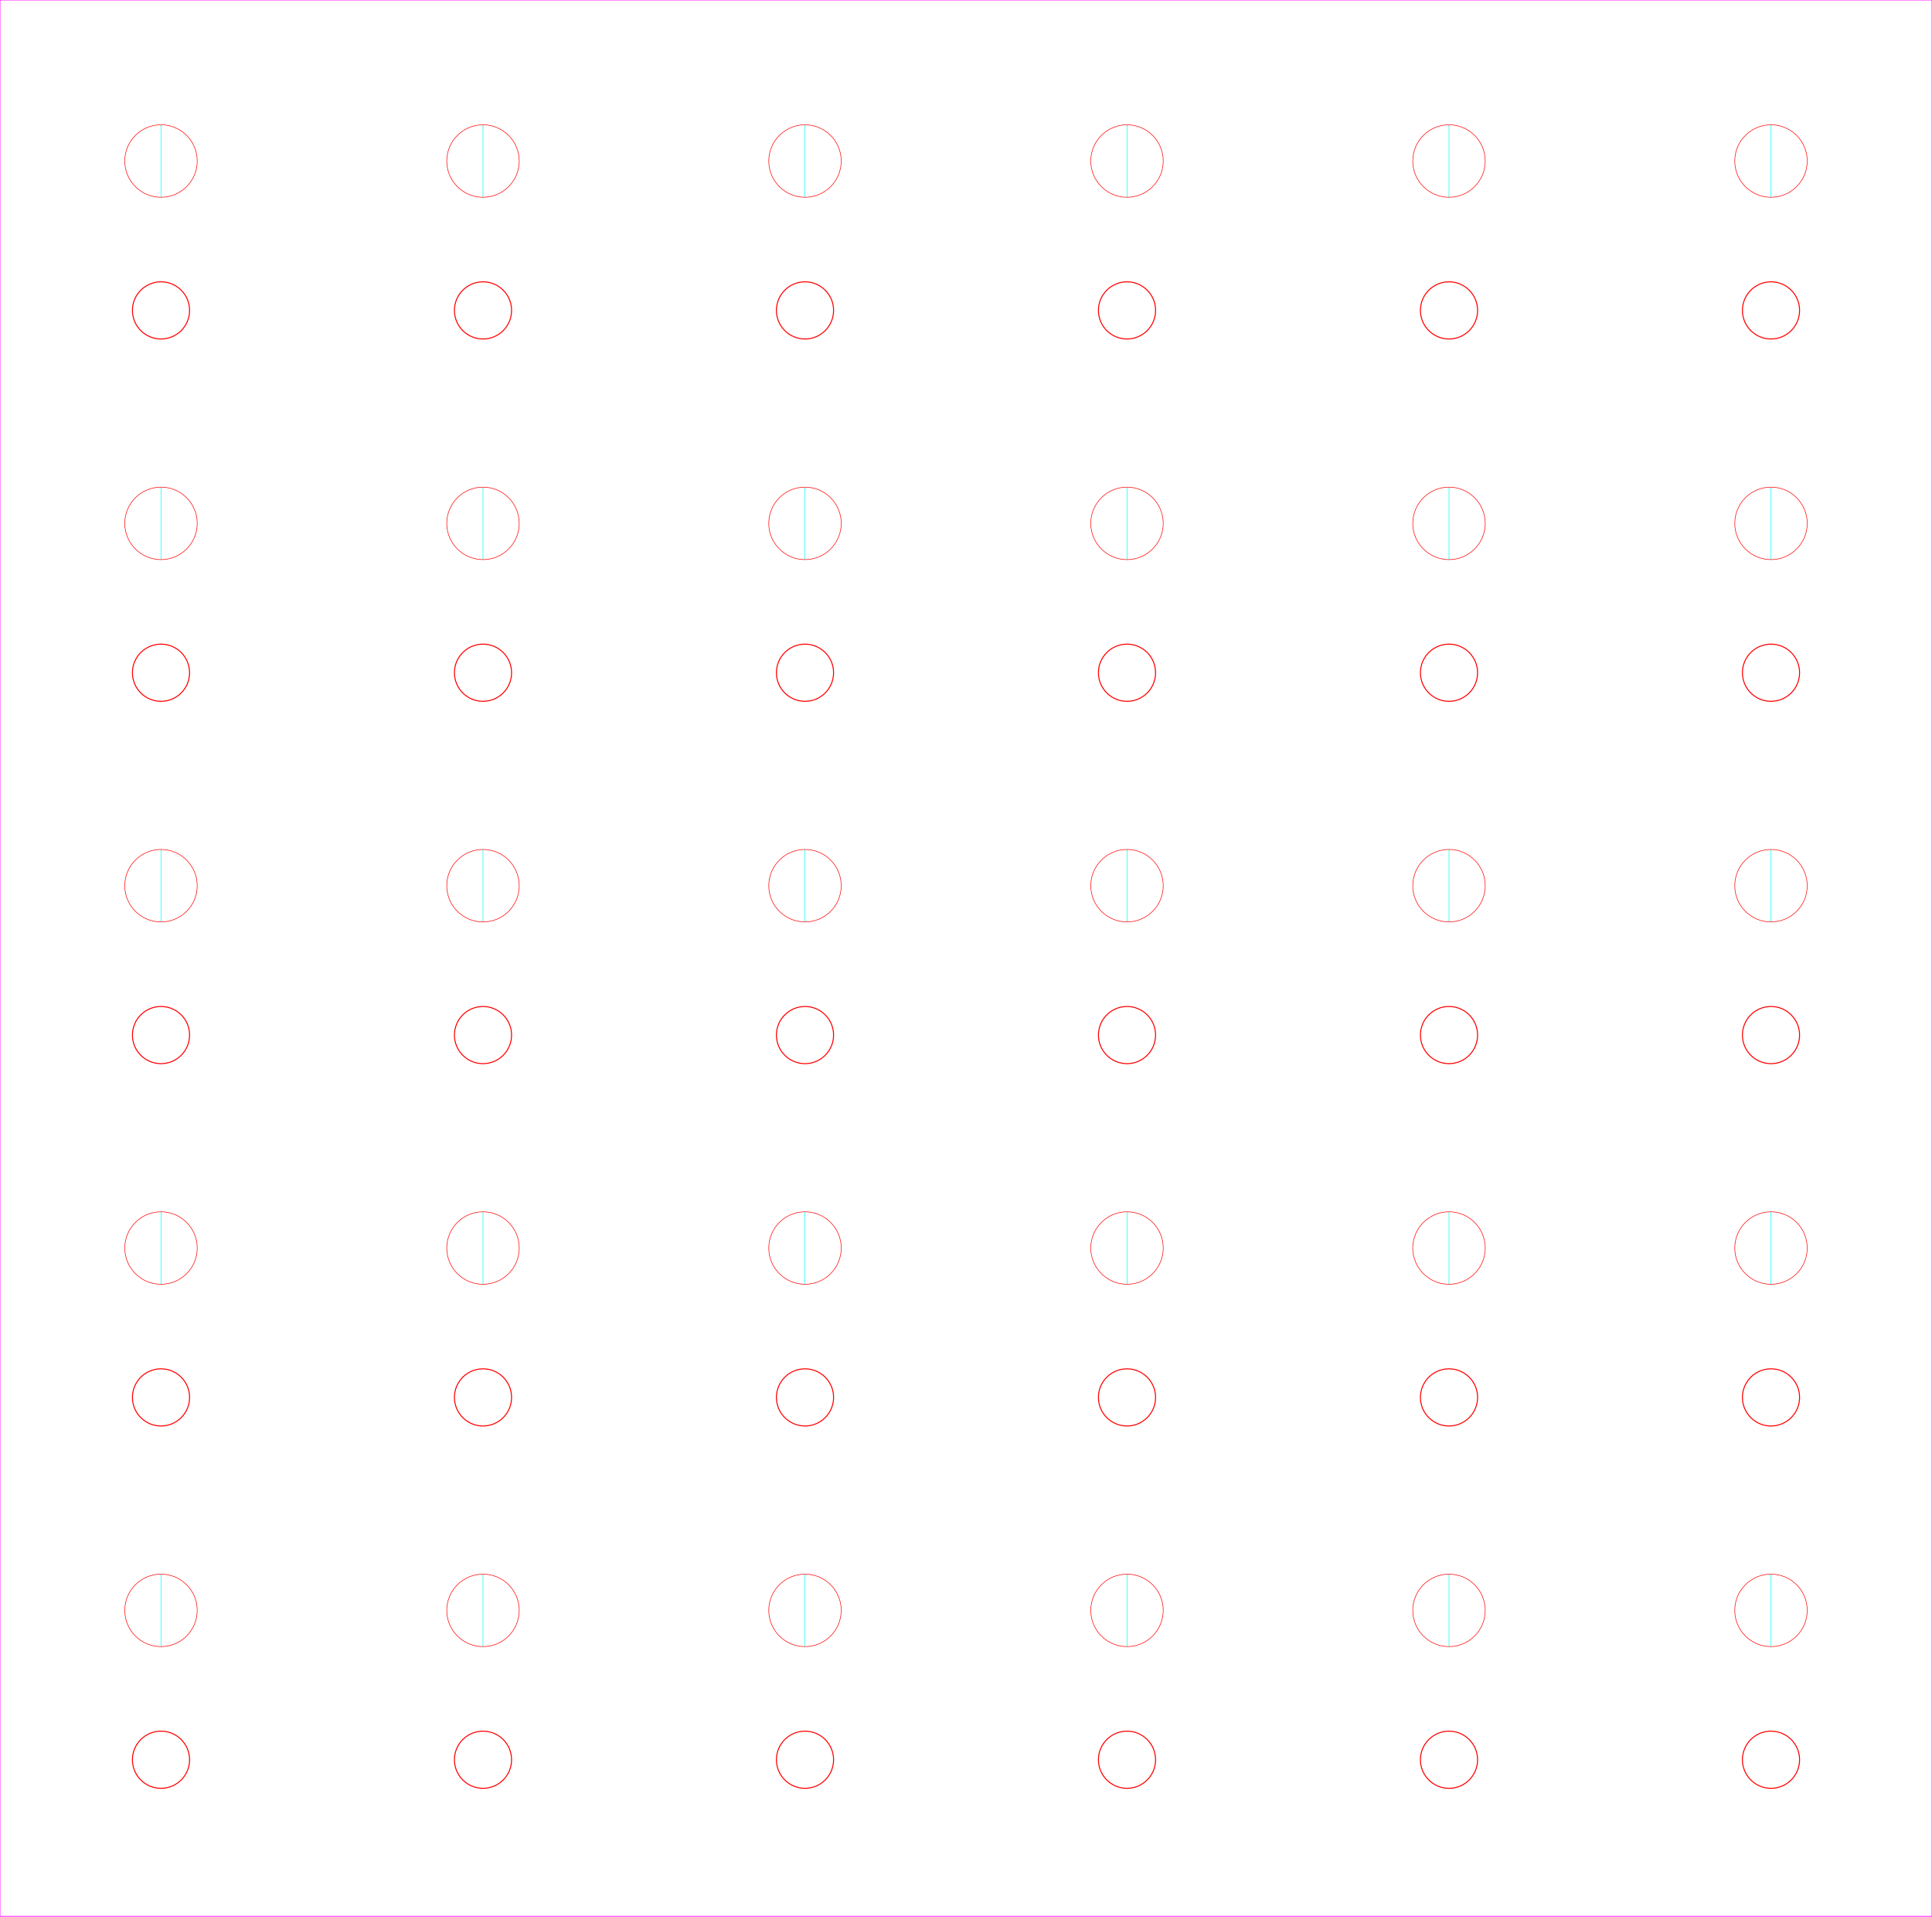
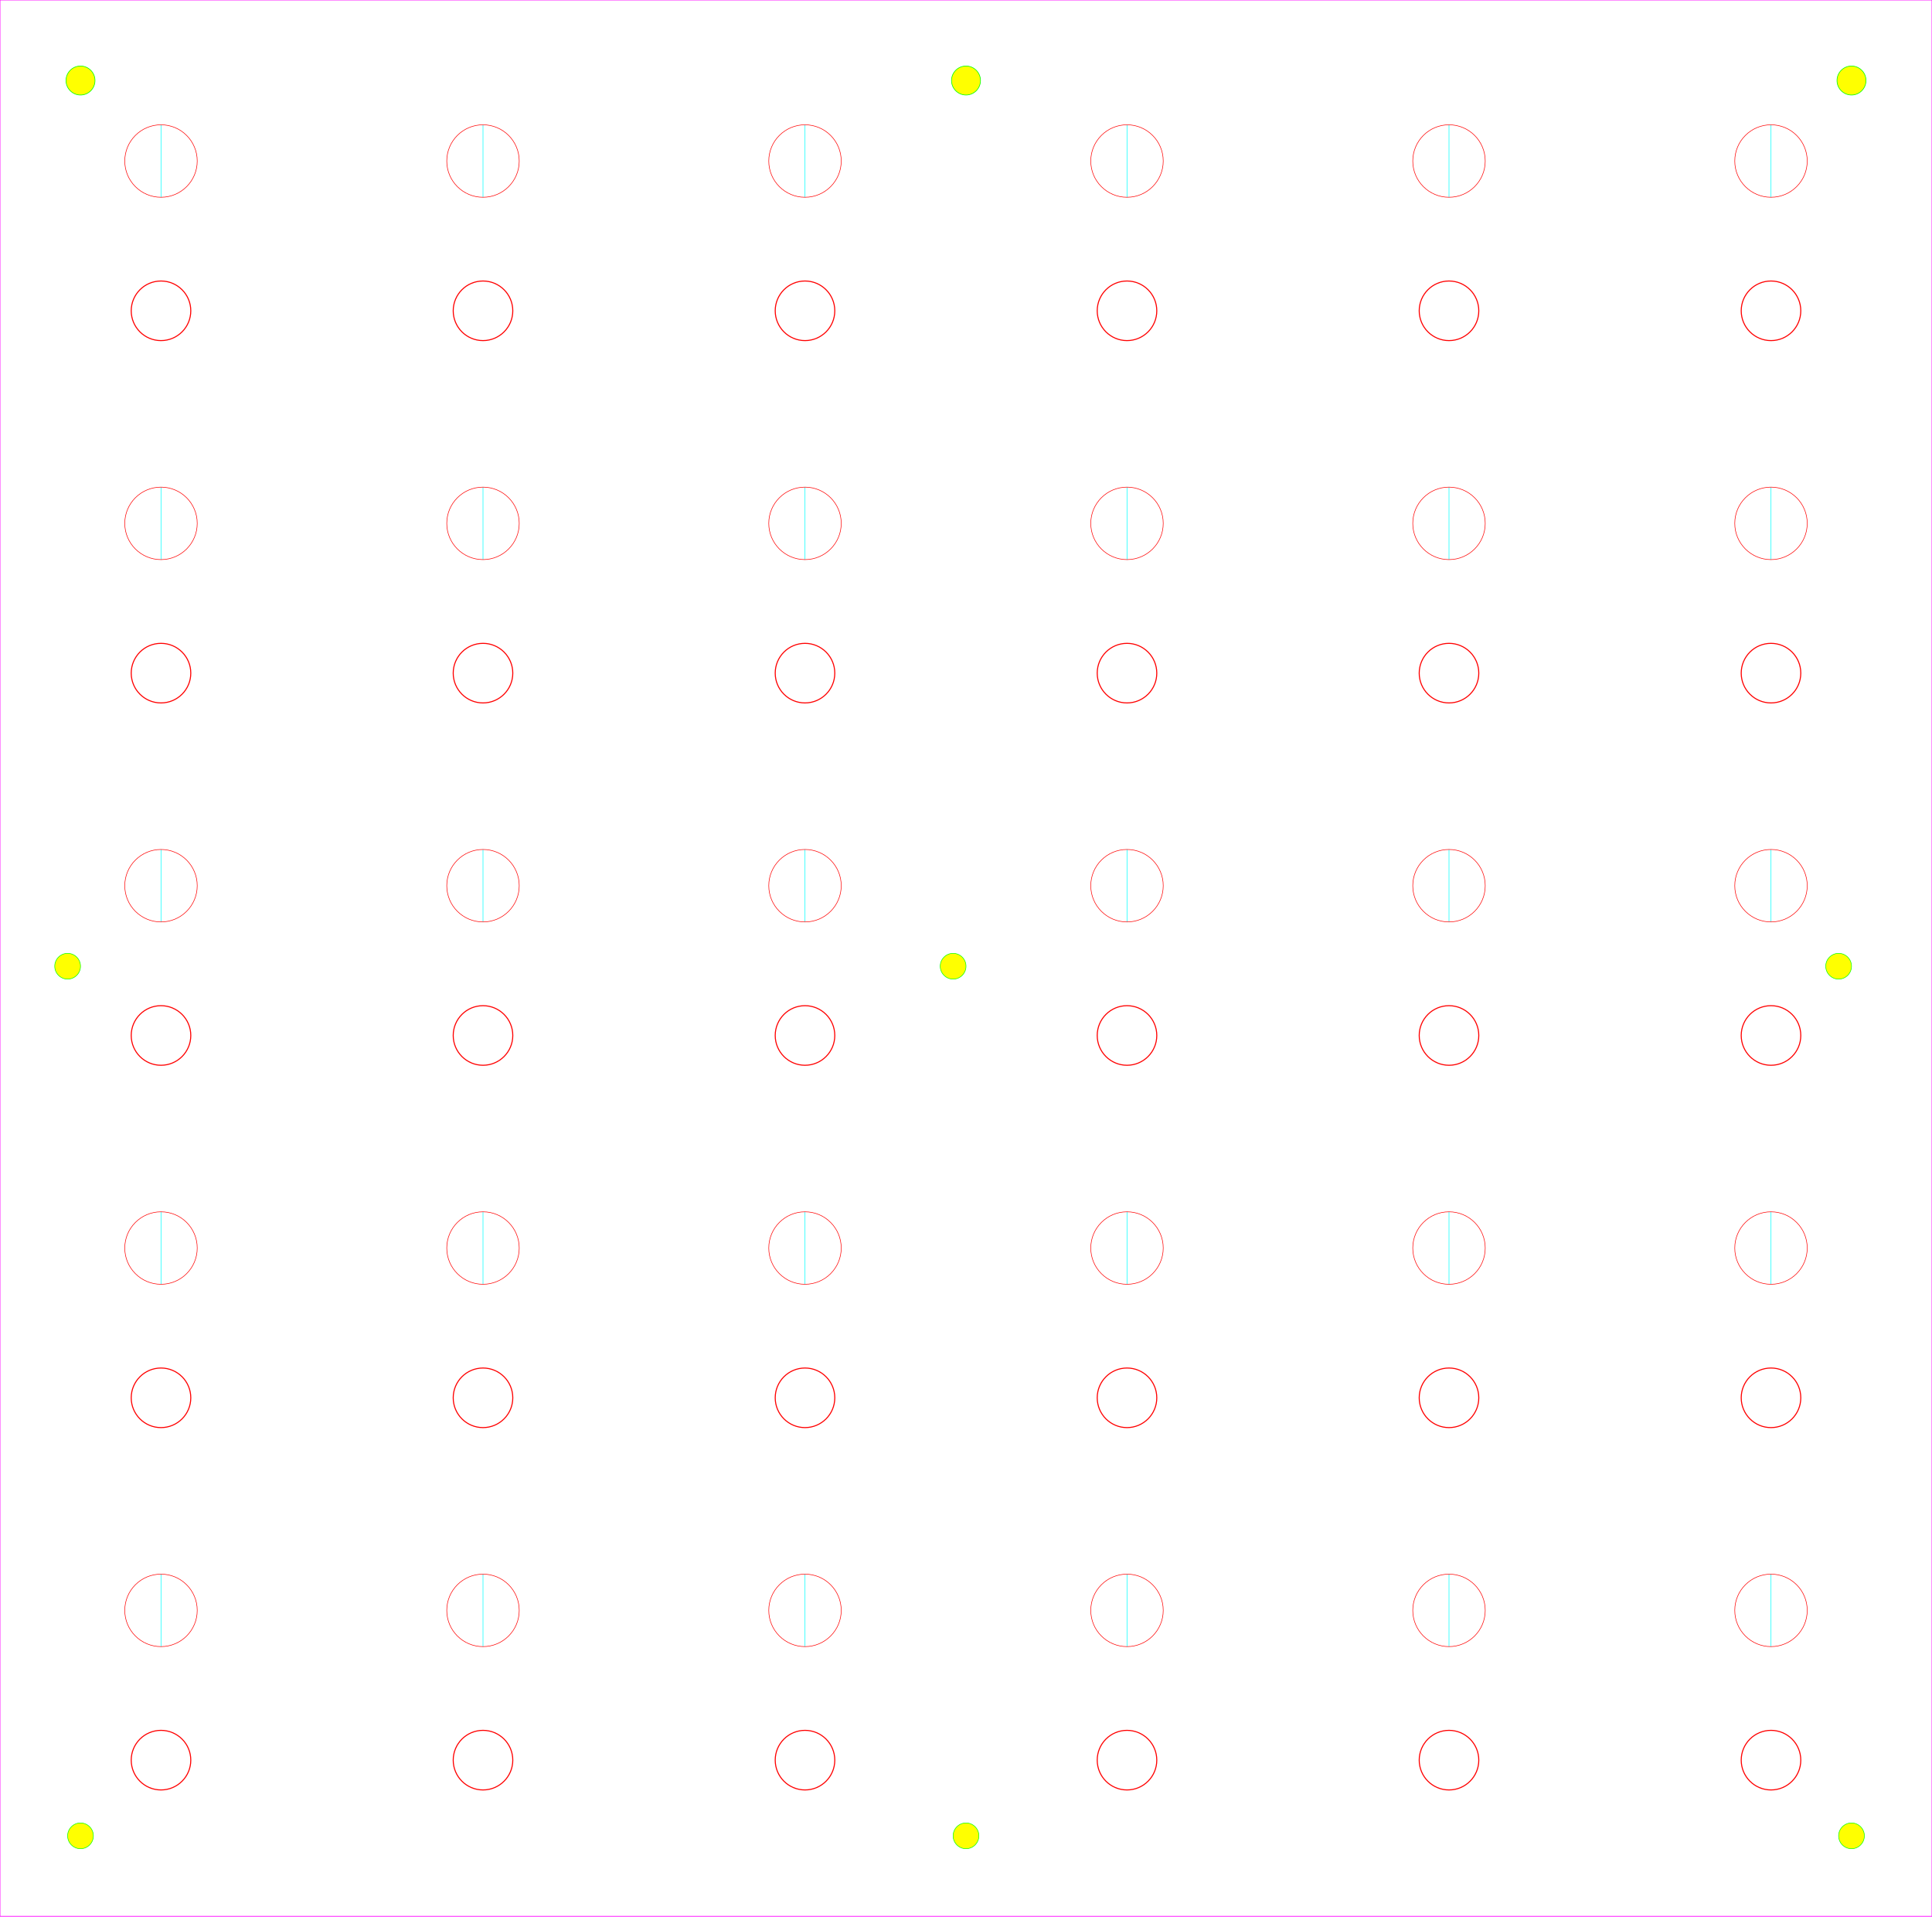
<svg xmlns="http://www.w3.org/2000/svg" width="240mm" height="238mm" viewBox="0 0 240 238" version="1.1" id="svg1778" xml:space="preserve">
  <defs id="defs1775" />
  <g id="g1850" transform="translate(16,15.06156)">
    <path style="vector-effect:non-scaling-stroke;fill:none;stroke:#00ffff;stroke-width:0.265;-inkscape-stroke:hairline" d="M 4,0.438 V 9.438" id="path1797" />
-     <circle style="vector-effect:non-scaling-stroke;fill:none;stroke:#ff0000;stroke-width:0.47;-inkscape-stroke:hairline" id="path2723" cx="4" cy="23.488" r="3.55" />
+     <circle style="vector-effect:non-scaling-stroke;fill:none;stroke:#ff0000;stroke-width:0.489;-inkscape-stroke:hairline" id="path2723" cx="4" cy="23.538" r="3.7" />
    <circle style="vector-effect:non-scaling-stroke;fill:none;stroke:#ff0000;stroke-width:0.265;-inkscape-stroke:hairline" id="path374" cx="4" cy="4.938" r="4.5" />
  </g>
  <g id="use2277" transform="translate(16,60.06155)">
-     <path style="vector-effect:non-scaling-stroke;fill:none;stroke:#00ffff;stroke-width:0.265;-inkscape-stroke:hairline" d="M 4,0.438 V 9.438" id="path11172" />
-     <circle style="vector-effect:non-scaling-stroke;fill:none;stroke:#ff0000;stroke-width:0.47;-inkscape-stroke:hairline" id="circle11174" cx="4" cy="23.488" r="3.55" />
-     <circle style="vector-effect:non-scaling-stroke;fill:none;stroke:#ff0000;stroke-width:0.265;-inkscape-stroke:hairline" id="circle11176" cx="4" cy="4.938" r="4.5" />
+     <path style="vector-effect:non-scaling-stroke;fill:none;stroke:#00ffff;stroke-width:0.265;-inkscape-stroke:hairline" d="M 4,0.438 V 9.438" id="path2926" />
+     <circle style="vector-effect:non-scaling-stroke;fill:none;stroke:#ff0000;stroke-width:0.489;-inkscape-stroke:hairline" id="circle2928" cx="4" cy="23.538" r="3.7" />
+     <circle style="vector-effect:non-scaling-stroke;fill:none;stroke:#ff0000;stroke-width:0.265;-inkscape-stroke:hairline" id="circle2930" cx="4" cy="4.938" r="4.5" />
  </g>
  <g id="use2277-6" transform="translate(16,105.0615)">
-     <path style="vector-effect:non-scaling-stroke;fill:none;stroke:#00ffff;stroke-width:0.265;-inkscape-stroke:hairline" d="M 4,0.438 V 9.438" id="path11180" />
-     <circle style="vector-effect:non-scaling-stroke;fill:none;stroke:#ff0000;stroke-width:0.47;-inkscape-stroke:hairline" id="circle11182" cx="4" cy="23.488" r="3.55" />
-     <circle style="vector-effect:non-scaling-stroke;fill:none;stroke:#ff0000;stroke-width:0.265;-inkscape-stroke:hairline" id="circle11184" cx="4" cy="4.938" r="4.5" />
+     <path style="vector-effect:non-scaling-stroke;fill:none;stroke:#00ffff;stroke-width:0.265;-inkscape-stroke:hairline" d="M 4,0.438 V 9.438" id="path2918" />
+     <circle style="vector-effect:non-scaling-stroke;fill:none;stroke:#ff0000;stroke-width:0.489;-inkscape-stroke:hairline" id="circle2920" cx="4" cy="23.538" r="3.7" />
+     <circle style="vector-effect:non-scaling-stroke;fill:none;stroke:#ff0000;stroke-width:0.265;-inkscape-stroke:hairline" id="circle2922" cx="4" cy="4.938" r="4.5" />
  </g>
  <g id="use2277-6-9" transform="translate(56,105.0615)">
-     <path style="vector-effect:non-scaling-stroke;fill:none;stroke:#00ffff;stroke-width:0.265;-inkscape-stroke:hairline" d="M 4,0.438 V 9.438" id="path11188" />
-     <circle style="vector-effect:non-scaling-stroke;fill:none;stroke:#ff0000;stroke-width:0.47;-inkscape-stroke:hairline" id="circle11190" cx="4" cy="23.488" r="3.55" />
-     <circle style="vector-effect:non-scaling-stroke;fill:none;stroke:#ff0000;stroke-width:0.265;-inkscape-stroke:hairline" id="circle11192" cx="4" cy="4.938" r="4.5" />
+     <path style="vector-effect:non-scaling-stroke;fill:none;stroke:#00ffff;stroke-width:0.265;-inkscape-stroke:hairline" d="M 4,0.438 V 9.438" id="path2910" />
+     <circle style="vector-effect:non-scaling-stroke;fill:none;stroke:#ff0000;stroke-width:0.489;-inkscape-stroke:hairline" id="circle2912" cx="4" cy="23.538" r="3.7" />
+     <circle style="vector-effect:non-scaling-stroke;fill:none;stroke:#ff0000;stroke-width:0.265;-inkscape-stroke:hairline" id="circle2914" cx="4" cy="4.938" r="4.5" />
  </g>
  <g id="use2277-6-9-5" transform="translate(56,60.06155)">
-     <path style="vector-effect:non-scaling-stroke;fill:none;stroke:#00ffff;stroke-width:0.265;-inkscape-stroke:hairline" d="M 4,0.438 V 9.438" id="path11196" />
-     <circle style="vector-effect:non-scaling-stroke;fill:none;stroke:#ff0000;stroke-width:0.47;-inkscape-stroke:hairline" id="circle11198" cx="4" cy="23.488" r="3.55" />
-     <circle style="vector-effect:non-scaling-stroke;fill:none;stroke:#ff0000;stroke-width:0.265;-inkscape-stroke:hairline" id="circle11200" cx="4" cy="4.938" r="4.5" />
+     <path style="vector-effect:non-scaling-stroke;fill:none;stroke:#00ffff;stroke-width:0.265;-inkscape-stroke:hairline" d="M 4,0.438 V 9.438" id="path2902" />
+     <circle style="vector-effect:non-scaling-stroke;fill:none;stroke:#ff0000;stroke-width:0.489;-inkscape-stroke:hairline" id="circle2904" cx="4" cy="23.538" r="3.7" />
+     <circle style="vector-effect:non-scaling-stroke;fill:none;stroke:#ff0000;stroke-width:0.265;-inkscape-stroke:hairline" id="circle2906" cx="4" cy="4.938" r="4.5" />
  </g>
  <g id="use2277-6-9-4" transform="translate(56,15.06156)">
-     <path style="vector-effect:non-scaling-stroke;fill:none;stroke:#00ffff;stroke-width:0.265;-inkscape-stroke:hairline" d="M 4,0.438 V 9.438" id="path11204" />
-     <circle style="vector-effect:non-scaling-stroke;fill:none;stroke:#ff0000;stroke-width:0.47;-inkscape-stroke:hairline" id="circle11206" cx="4" cy="23.488" r="3.55" />
-     <circle style="vector-effect:non-scaling-stroke;fill:none;stroke:#ff0000;stroke-width:0.265;-inkscape-stroke:hairline" id="circle11208" cx="4" cy="4.938" r="4.5" />
+     <path style="vector-effect:non-scaling-stroke;fill:none;stroke:#00ffff;stroke-width:0.265;-inkscape-stroke:hairline" d="M 4,0.438 V 9.438" id="path2894" />
+     <circle style="vector-effect:non-scaling-stroke;fill:none;stroke:#ff0000;stroke-width:0.489;-inkscape-stroke:hairline" id="circle2896" cx="4" cy="23.538" r="3.7" />
+     <circle style="vector-effect:non-scaling-stroke;fill:none;stroke:#ff0000;stroke-width:0.265;-inkscape-stroke:hairline" id="circle2898" cx="4" cy="4.938" r="4.5" />
  </g>
  <g id="use2277-6-9-9" transform="translate(96,105.0615)">
-     <path style="vector-effect:non-scaling-stroke;fill:none;stroke:#00ffff;stroke-width:0.265;-inkscape-stroke:hairline" d="M 4,0.438 V 9.438" id="path11212" />
-     <circle style="vector-effect:non-scaling-stroke;fill:none;stroke:#ff0000;stroke-width:0.47;-inkscape-stroke:hairline" id="circle11214" cx="4" cy="23.488" r="3.55" />
-     <circle style="vector-effect:non-scaling-stroke;fill:none;stroke:#ff0000;stroke-width:0.265;-inkscape-stroke:hairline" id="circle11216" cx="4" cy="4.938" r="4.5" />
+     <path style="vector-effect:non-scaling-stroke;fill:none;stroke:#00ffff;stroke-width:0.265;-inkscape-stroke:hairline" d="M 4,0.438 V 9.438" id="path2886" />
+     <circle style="vector-effect:non-scaling-stroke;fill:none;stroke:#ff0000;stroke-width:0.489;-inkscape-stroke:hairline" id="circle2888" cx="4" cy="23.538" r="3.7" />
+     <circle style="vector-effect:non-scaling-stroke;fill:none;stroke:#ff0000;stroke-width:0.265;-inkscape-stroke:hairline" id="circle2890" cx="4" cy="4.938" r="4.5" />
  </g>
  <g id="use2277-6-9-5-1" transform="translate(96,60.06155)">
-     <path style="vector-effect:non-scaling-stroke;fill:none;stroke:#00ffff;stroke-width:0.265;-inkscape-stroke:hairline" d="M 4,0.438 V 9.438" id="path11220" />
-     <circle style="vector-effect:non-scaling-stroke;fill:none;stroke:#ff0000;stroke-width:0.47;-inkscape-stroke:hairline" id="circle11222" cx="4" cy="23.488" r="3.55" />
-     <circle style="vector-effect:non-scaling-stroke;fill:none;stroke:#ff0000;stroke-width:0.265;-inkscape-stroke:hairline" id="circle11224" cx="4" cy="4.938" r="4.5" />
+     <path style="vector-effect:non-scaling-stroke;fill:none;stroke:#00ffff;stroke-width:0.265;-inkscape-stroke:hairline" d="M 4,0.438 V 9.438" id="path2878" />
+     <circle style="vector-effect:non-scaling-stroke;fill:none;stroke:#ff0000;stroke-width:0.489;-inkscape-stroke:hairline" id="circle2880" cx="4" cy="23.538" r="3.7" />
+     <circle style="vector-effect:non-scaling-stroke;fill:none;stroke:#ff0000;stroke-width:0.265;-inkscape-stroke:hairline" id="circle2882" cx="4" cy="4.938" r="4.5" />
  </g>
  <g id="use2277-6-9-4-7" transform="translate(96,15.06156)">
-     <path style="vector-effect:non-scaling-stroke;fill:none;stroke:#00ffff;stroke-width:0.265;-inkscape-stroke:hairline" d="M 4,0.438 V 9.438" id="path11228" />
-     <circle style="vector-effect:non-scaling-stroke;fill:none;stroke:#ff0000;stroke-width:0.47;-inkscape-stroke:hairline" id="circle11230" cx="4" cy="23.488" r="3.55" />
-     <circle style="vector-effect:non-scaling-stroke;fill:none;stroke:#ff0000;stroke-width:0.265;-inkscape-stroke:hairline" id="circle11232" cx="4" cy="4.938" r="4.5" />
+     <path style="vector-effect:non-scaling-stroke;fill:none;stroke:#00ffff;stroke-width:0.265;-inkscape-stroke:hairline" d="M 4,0.438 V 9.438" id="path2870" />
+     <circle style="vector-effect:non-scaling-stroke;fill:none;stroke:#ff0000;stroke-width:0.489;-inkscape-stroke:hairline" id="circle2872" cx="4" cy="23.538" r="3.7" />
+     <circle style="vector-effect:non-scaling-stroke;fill:none;stroke:#ff0000;stroke-width:0.265;-inkscape-stroke:hairline" id="circle2874" cx="4" cy="4.938" r="4.5" />
  </g>
  <g id="use2277-6-9-55" transform="translate(136,105.0615)">
-     <path style="vector-effect:non-scaling-stroke;fill:none;stroke:#00ffff;stroke-width:0.265;-inkscape-stroke:hairline" d="M 4,0.438 V 9.438" id="path11236" />
-     <circle style="vector-effect:non-scaling-stroke;fill:none;stroke:#ff0000;stroke-width:0.47;-inkscape-stroke:hairline" id="circle11238" cx="4" cy="23.488" r="3.55" />
-     <circle style="vector-effect:non-scaling-stroke;fill:none;stroke:#ff0000;stroke-width:0.265;-inkscape-stroke:hairline" id="circle11240" cx="4" cy="4.938" r="4.5" />
+     <path style="vector-effect:non-scaling-stroke;fill:none;stroke:#00ffff;stroke-width:0.265;-inkscape-stroke:hairline" d="M 4,0.438 V 9.438" id="path2862" />
+     <circle style="vector-effect:non-scaling-stroke;fill:none;stroke:#ff0000;stroke-width:0.489;-inkscape-stroke:hairline" id="circle2864" cx="4" cy="23.538" r="3.7" />
+     <circle style="vector-effect:non-scaling-stroke;fill:none;stroke:#ff0000;stroke-width:0.265;-inkscape-stroke:hairline" id="circle2866" cx="4" cy="4.938" r="4.5" />
  </g>
  <g id="use2277-6-9-5-4" transform="translate(136,60.06155)">
-     <path style="vector-effect:non-scaling-stroke;fill:none;stroke:#00ffff;stroke-width:0.265;-inkscape-stroke:hairline" d="M 4,0.438 V 9.438" id="path11244" />
-     <circle style="vector-effect:non-scaling-stroke;fill:none;stroke:#ff0000;stroke-width:0.47;-inkscape-stroke:hairline" id="circle11246" cx="4" cy="23.488" r="3.55" />
-     <circle style="vector-effect:non-scaling-stroke;fill:none;stroke:#ff0000;stroke-width:0.265;-inkscape-stroke:hairline" id="circle11248" cx="4" cy="4.938" r="4.5" />
+     <path style="vector-effect:non-scaling-stroke;fill:none;stroke:#00ffff;stroke-width:0.265;-inkscape-stroke:hairline" d="M 4,0.438 V 9.438" id="path2854" />
+     <circle style="vector-effect:non-scaling-stroke;fill:none;stroke:#ff0000;stroke-width:0.489;-inkscape-stroke:hairline" id="circle2856" cx="4" cy="23.538" r="3.7" />
+     <circle style="vector-effect:non-scaling-stroke;fill:none;stroke:#ff0000;stroke-width:0.265;-inkscape-stroke:hairline" id="circle2858" cx="4" cy="4.938" r="4.5" />
  </g>
  <g id="use2277-6-9-4-1" transform="translate(136,15.06156)">
-     <path style="vector-effect:non-scaling-stroke;fill:none;stroke:#00ffff;stroke-width:0.265;-inkscape-stroke:hairline" d="M 4,0.438 V 9.438" id="path11252" />
-     <circle style="vector-effect:non-scaling-stroke;fill:none;stroke:#ff0000;stroke-width:0.47;-inkscape-stroke:hairline" id="circle11254" cx="4" cy="23.488" r="3.55" />
-     <circle style="vector-effect:non-scaling-stroke;fill:none;stroke:#ff0000;stroke-width:0.265;-inkscape-stroke:hairline" id="circle11256" cx="4" cy="4.938" r="4.5" />
+     <path style="vector-effect:non-scaling-stroke;fill:none;stroke:#00ffff;stroke-width:0.265;-inkscape-stroke:hairline" d="M 4,0.438 V 9.438" id="path2846" />
+     <circle style="vector-effect:non-scaling-stroke;fill:none;stroke:#ff0000;stroke-width:0.489;-inkscape-stroke:hairline" id="circle2848" cx="4" cy="23.538" r="3.7" />
+     <circle style="vector-effect:non-scaling-stroke;fill:none;stroke:#ff0000;stroke-width:0.265;-inkscape-stroke:hairline" id="circle2850" cx="4" cy="4.938" r="4.5" />
  </g>
  <g id="use2277-6-9-8" transform="translate(176,105.0615)">
-     <path style="vector-effect:non-scaling-stroke;fill:none;stroke:#00ffff;stroke-width:0.265;-inkscape-stroke:hairline" d="M 4,0.438 V 9.438" id="path11260" />
-     <circle style="vector-effect:non-scaling-stroke;fill:none;stroke:#ff0000;stroke-width:0.47;-inkscape-stroke:hairline" id="circle11262" cx="4" cy="23.488" r="3.55" />
-     <circle style="vector-effect:non-scaling-stroke;fill:none;stroke:#ff0000;stroke-width:0.265;-inkscape-stroke:hairline" id="circle11264" cx="4" cy="4.938" r="4.5" />
+     <path style="vector-effect:non-scaling-stroke;fill:none;stroke:#00ffff;stroke-width:0.265;-inkscape-stroke:hairline" d="M 4,0.438 V 9.438" id="path2838" />
+     <circle style="vector-effect:non-scaling-stroke;fill:none;stroke:#ff0000;stroke-width:0.489;-inkscape-stroke:hairline" id="circle2840" cx="4" cy="23.538" r="3.7" />
+     <circle style="vector-effect:non-scaling-stroke;fill:none;stroke:#ff0000;stroke-width:0.265;-inkscape-stroke:hairline" id="circle2842" cx="4" cy="4.938" r="4.5" />
  </g>
  <g id="use2277-6-9-5-8" transform="translate(176,60.06155)">
-     <path style="vector-effect:non-scaling-stroke;fill:none;stroke:#00ffff;stroke-width:0.265;-inkscape-stroke:hairline" d="M 4,0.438 V 9.438" id="path11268" />
-     <circle style="vector-effect:non-scaling-stroke;fill:none;stroke:#ff0000;stroke-width:0.47;-inkscape-stroke:hairline" id="circle11270" cx="4" cy="23.488" r="3.55" />
-     <circle style="vector-effect:non-scaling-stroke;fill:none;stroke:#ff0000;stroke-width:0.265;-inkscape-stroke:hairline" id="circle11272" cx="4" cy="4.938" r="4.5" />
+     <path style="vector-effect:non-scaling-stroke;fill:none;stroke:#00ffff;stroke-width:0.265;-inkscape-stroke:hairline" d="M 4,0.438 V 9.438" id="path2830" />
+     <circle style="vector-effect:non-scaling-stroke;fill:none;stroke:#ff0000;stroke-width:0.489;-inkscape-stroke:hairline" id="circle2832" cx="4" cy="23.538" r="3.7" />
+     <circle style="vector-effect:non-scaling-stroke;fill:none;stroke:#ff0000;stroke-width:0.265;-inkscape-stroke:hairline" id="circle2834" cx="4" cy="4.938" r="4.5" />
  </g>
  <g id="use2277-6-9-4-3" transform="translate(176,15.06156)">
-     <path style="vector-effect:non-scaling-stroke;fill:none;stroke:#00ffff;stroke-width:0.265;-inkscape-stroke:hairline" d="M 4,0.438 V 9.438" id="path11276" />
-     <circle style="vector-effect:non-scaling-stroke;fill:none;stroke:#ff0000;stroke-width:0.47;-inkscape-stroke:hairline" id="circle11278" cx="4" cy="23.488" r="3.55" />
-     <circle style="vector-effect:non-scaling-stroke;fill:none;stroke:#ff0000;stroke-width:0.265;-inkscape-stroke:hairline" id="circle11280" cx="4" cy="4.938" r="4.5" />
+     <path style="vector-effect:non-scaling-stroke;fill:none;stroke:#00ffff;stroke-width:0.265;-inkscape-stroke:hairline" d="M 4,0.438 V 9.438" id="path2822" />
+     <circle style="vector-effect:non-scaling-stroke;fill:none;stroke:#ff0000;stroke-width:0.489;-inkscape-stroke:hairline" id="circle2824" cx="4" cy="23.538" r="3.7" />
+     <circle style="vector-effect:non-scaling-stroke;fill:none;stroke:#ff0000;stroke-width:0.265;-inkscape-stroke:hairline" id="circle2826" cx="4" cy="4.938" r="4.5" />
  </g>
  <g id="use2277-6-9-52" transform="translate(216,105.0615)">
-     <path style="vector-effect:non-scaling-stroke;fill:none;stroke:#00ffff;stroke-width:0.265;-inkscape-stroke:hairline" d="M 4,0.438 V 9.438" id="path11284" />
-     <circle style="vector-effect:non-scaling-stroke;fill:none;stroke:#ff0000;stroke-width:0.47;-inkscape-stroke:hairline" id="circle11286" cx="4" cy="23.488" r="3.55" />
-     <circle style="vector-effect:non-scaling-stroke;fill:none;stroke:#ff0000;stroke-width:0.265;-inkscape-stroke:hairline" id="circle11288" cx="4" cy="4.938" r="4.5" />
+     <path style="vector-effect:non-scaling-stroke;fill:none;stroke:#00ffff;stroke-width:0.265;-inkscape-stroke:hairline" d="M 4,0.438 V 9.438" id="path2814" />
+     <circle style="vector-effect:non-scaling-stroke;fill:none;stroke:#ff0000;stroke-width:0.489;-inkscape-stroke:hairline" id="circle2816" cx="4" cy="23.538" r="3.7" />
+     <circle style="vector-effect:non-scaling-stroke;fill:none;stroke:#ff0000;stroke-width:0.265;-inkscape-stroke:hairline" id="circle2818" cx="4" cy="4.938" r="4.5" />
  </g>
  <g id="use2277-6-9-5-2" transform="translate(216,60.06155)">
-     <path style="vector-effect:non-scaling-stroke;fill:none;stroke:#00ffff;stroke-width:0.265;-inkscape-stroke:hairline" d="M 4,0.438 V 9.438" id="path11292" />
-     <circle style="vector-effect:non-scaling-stroke;fill:none;stroke:#ff0000;stroke-width:0.47;-inkscape-stroke:hairline" id="circle11294" cx="4" cy="23.488" r="3.55" />
-     <circle style="vector-effect:non-scaling-stroke;fill:none;stroke:#ff0000;stroke-width:0.265;-inkscape-stroke:hairline" id="circle11296" cx="4" cy="4.938" r="4.5" />
+     <path style="vector-effect:non-scaling-stroke;fill:none;stroke:#00ffff;stroke-width:0.265;-inkscape-stroke:hairline" d="M 4,0.438 V 9.438" id="path2806" />
+     <circle style="vector-effect:non-scaling-stroke;fill:none;stroke:#ff0000;stroke-width:0.489;-inkscape-stroke:hairline" id="circle2808" cx="4" cy="23.538" r="3.7" />
+     <circle style="vector-effect:non-scaling-stroke;fill:none;stroke:#ff0000;stroke-width:0.265;-inkscape-stroke:hairline" id="circle2810" cx="4" cy="4.938" r="4.5" />
  </g>
  <g id="use2277-4" transform="translate(16,150.0616)">
-     <path style="vector-effect:non-scaling-stroke;fill:none;stroke:#00ffff;stroke-width:0.265;-inkscape-stroke:hairline" d="M 4,0.438 V 9.438" id="path11300" />
-     <circle style="vector-effect:non-scaling-stroke;fill:none;stroke:#ff0000;stroke-width:0.47;-inkscape-stroke:hairline" id="circle11302" cx="4" cy="23.488" r="3.55" />
-     <circle style="vector-effect:non-scaling-stroke;fill:none;stroke:#ff0000;stroke-width:0.265;-inkscape-stroke:hairline" id="circle11304" cx="4" cy="4.938" r="4.5" />
+     <path style="vector-effect:non-scaling-stroke;fill:none;stroke:#00ffff;stroke-width:0.265;-inkscape-stroke:hairline" d="M 4,0.438 V 9.438" id="path2798" />
+     <circle style="vector-effect:non-scaling-stroke;fill:none;stroke:#ff0000;stroke-width:0.489;-inkscape-stroke:hairline" id="circle2800" cx="4" cy="23.538" r="3.7" />
+     <circle style="vector-effect:non-scaling-stroke;fill:none;stroke:#ff0000;stroke-width:0.265;-inkscape-stroke:hairline" id="circle2802" cx="4" cy="4.938" r="4.5" />
  </g>
  <g id="use2277-6-9-5-80" transform="translate(56,150.0616)">
-     <path style="vector-effect:non-scaling-stroke;fill:none;stroke:#00ffff;stroke-width:0.265;-inkscape-stroke:hairline" d="M 4,0.438 V 9.438" id="path11308" />
-     <circle style="vector-effect:non-scaling-stroke;fill:none;stroke:#ff0000;stroke-width:0.47;-inkscape-stroke:hairline" id="circle11310" cx="4" cy="23.488" r="3.55" />
-     <circle style="vector-effect:non-scaling-stroke;fill:none;stroke:#ff0000;stroke-width:0.265;-inkscape-stroke:hairline" id="circle11312" cx="4" cy="4.938" r="4.5" />
+     <path style="vector-effect:non-scaling-stroke;fill:none;stroke:#00ffff;stroke-width:0.265;-inkscape-stroke:hairline" d="M 4,0.438 V 9.438" id="path2790" />
+     <circle style="vector-effect:non-scaling-stroke;fill:none;stroke:#ff0000;stroke-width:0.489;-inkscape-stroke:hairline" id="circle2792" cx="4" cy="23.538" r="3.7" />
+     <circle style="vector-effect:non-scaling-stroke;fill:none;stroke:#ff0000;stroke-width:0.265;-inkscape-stroke:hairline" id="circle2794" cx="4" cy="4.938" r="4.5" />
  </g>
  <g id="use2277-6-9-5-1-4" transform="translate(96,150.0616)">
-     <path style="vector-effect:non-scaling-stroke;fill:none;stroke:#00ffff;stroke-width:0.265;-inkscape-stroke:hairline" d="M 4,0.438 V 9.438" id="path11316" />
-     <circle style="vector-effect:non-scaling-stroke;fill:none;stroke:#ff0000;stroke-width:0.47;-inkscape-stroke:hairline" id="circle11318" cx="4" cy="23.488" r="3.55" />
-     <circle style="vector-effect:non-scaling-stroke;fill:none;stroke:#ff0000;stroke-width:0.265;-inkscape-stroke:hairline" id="circle11320" cx="4" cy="4.938" r="4.5" />
+     <path style="vector-effect:non-scaling-stroke;fill:none;stroke:#00ffff;stroke-width:0.265;-inkscape-stroke:hairline" d="M 4,0.438 V 9.438" id="path2782" />
+     <circle style="vector-effect:non-scaling-stroke;fill:none;stroke:#ff0000;stroke-width:0.489;-inkscape-stroke:hairline" id="circle2784" cx="4" cy="23.538" r="3.7" />
+     <circle style="vector-effect:non-scaling-stroke;fill:none;stroke:#ff0000;stroke-width:0.265;-inkscape-stroke:hairline" id="circle2786" cx="4" cy="4.938" r="4.5" />
  </g>
  <g id="use2277-6-9-5-4-6" transform="translate(136,150.0616)">
-     <path style="vector-effect:non-scaling-stroke;fill:none;stroke:#00ffff;stroke-width:0.265;-inkscape-stroke:hairline" d="M 4,0.438 V 9.438" id="path11324" />
-     <circle style="vector-effect:non-scaling-stroke;fill:none;stroke:#ff0000;stroke-width:0.47;-inkscape-stroke:hairline" id="circle11326" cx="4" cy="23.488" r="3.55" />
-     <circle style="vector-effect:non-scaling-stroke;fill:none;stroke:#ff0000;stroke-width:0.265;-inkscape-stroke:hairline" id="circle11328" cx="4" cy="4.938" r="4.5" />
+     <path style="vector-effect:non-scaling-stroke;fill:none;stroke:#00ffff;stroke-width:0.265;-inkscape-stroke:hairline" d="M 4,0.438 V 9.438" id="path2774" />
+     <circle style="vector-effect:non-scaling-stroke;fill:none;stroke:#ff0000;stroke-width:0.489;-inkscape-stroke:hairline" id="circle2776" cx="4" cy="23.538" r="3.7" />
+     <circle style="vector-effect:non-scaling-stroke;fill:none;stroke:#ff0000;stroke-width:0.265;-inkscape-stroke:hairline" id="circle2778" cx="4" cy="4.938" r="4.5" />
  </g>
  <g id="use2277-6-9-5-8-0" transform="translate(176,150.0616)">
-     <path style="vector-effect:non-scaling-stroke;fill:none;stroke:#00ffff;stroke-width:0.265;-inkscape-stroke:hairline" d="M 4,0.438 V 9.438" id="path11332" />
-     <circle style="vector-effect:non-scaling-stroke;fill:none;stroke:#ff0000;stroke-width:0.47;-inkscape-stroke:hairline" id="circle11334" cx="4" cy="23.488" r="3.55" />
-     <circle style="vector-effect:non-scaling-stroke;fill:none;stroke:#ff0000;stroke-width:0.265;-inkscape-stroke:hairline" id="circle11336" cx="4" cy="4.938" r="4.5" />
+     <path style="vector-effect:non-scaling-stroke;fill:none;stroke:#00ffff;stroke-width:0.265;-inkscape-stroke:hairline" d="M 4,0.438 V 9.438" id="path2766" />
+     <circle style="vector-effect:non-scaling-stroke;fill:none;stroke:#ff0000;stroke-width:0.489;-inkscape-stroke:hairline" id="circle2768" cx="4" cy="23.538" r="3.7" />
+     <circle style="vector-effect:non-scaling-stroke;fill:none;stroke:#ff0000;stroke-width:0.265;-inkscape-stroke:hairline" id="circle2770" cx="4" cy="4.938" r="4.5" />
  </g>
  <g id="use2277-6-9-5-2-3" transform="translate(216,150.0616)">
-     <path style="vector-effect:non-scaling-stroke;fill:none;stroke:#00ffff;stroke-width:0.265;-inkscape-stroke:hairline" d="M 4,0.438 V 9.438" id="path11340" />
-     <circle style="vector-effect:non-scaling-stroke;fill:none;stroke:#ff0000;stroke-width:0.47;-inkscape-stroke:hairline" id="circle11342" cx="4" cy="23.488" r="3.55" />
-     <circle style="vector-effect:non-scaling-stroke;fill:none;stroke:#ff0000;stroke-width:0.265;-inkscape-stroke:hairline" id="circle11344" cx="4" cy="4.938" r="4.5" />
+     <path style="vector-effect:non-scaling-stroke;fill:none;stroke:#00ffff;stroke-width:0.265;-inkscape-stroke:hairline" d="M 4,0.438 V 9.438" id="path2758" />
+     <circle style="vector-effect:non-scaling-stroke;fill:none;stroke:#ff0000;stroke-width:0.489;-inkscape-stroke:hairline" id="circle2760" cx="4" cy="23.538" r="3.7" />
+     <circle style="vector-effect:non-scaling-stroke;fill:none;stroke:#ff0000;stroke-width:0.265;-inkscape-stroke:hairline" id="circle2762" cx="4" cy="4.938" r="4.5" />
  </g>
  <g id="use2277-4-3" transform="translate(16,195.0616)">
-     <path style="vector-effect:non-scaling-stroke;fill:none;stroke:#00ffff;stroke-width:0.265;-inkscape-stroke:hairline" d="M 4,0.438 V 9.438" id="path11348" />
-     <circle style="vector-effect:non-scaling-stroke;fill:none;stroke:#ff0000;stroke-width:0.47;-inkscape-stroke:hairline" id="circle11350" cx="4" cy="23.488" r="3.55" />
-     <circle style="vector-effect:non-scaling-stroke;fill:none;stroke:#ff0000;stroke-width:0.265;-inkscape-stroke:hairline" id="circle11352" cx="4" cy="4.938" r="4.5" />
+     <path style="vector-effect:non-scaling-stroke;fill:none;stroke:#00ffff;stroke-width:0.265;-inkscape-stroke:hairline" d="M 4,0.438 V 9.438" id="path2750" />
+     <circle style="vector-effect:non-scaling-stroke;fill:none;stroke:#ff0000;stroke-width:0.489;-inkscape-stroke:hairline" id="circle2752" cx="4" cy="23.538" r="3.7" />
+     <circle style="vector-effect:non-scaling-stroke;fill:none;stroke:#ff0000;stroke-width:0.265;-inkscape-stroke:hairline" id="circle2754" cx="4" cy="4.938" r="4.5" />
  </g>
  <g id="use2277-6-9-5-80-6" transform="translate(56,195.0616)">
-     <path style="vector-effect:non-scaling-stroke;fill:none;stroke:#00ffff;stroke-width:0.265;-inkscape-stroke:hairline" d="M 4,0.438 V 9.438" id="path11356" />
-     <circle style="vector-effect:non-scaling-stroke;fill:none;stroke:#ff0000;stroke-width:0.47;-inkscape-stroke:hairline" id="circle11358" cx="4" cy="23.488" r="3.55" />
-     <circle style="vector-effect:non-scaling-stroke;fill:none;stroke:#ff0000;stroke-width:0.265;-inkscape-stroke:hairline" id="circle11360" cx="4" cy="4.938" r="4.5" />
+     <path style="vector-effect:non-scaling-stroke;fill:none;stroke:#00ffff;stroke-width:0.265;-inkscape-stroke:hairline" d="M 4,0.438 V 9.438" id="path2742" />
+     <circle style="vector-effect:non-scaling-stroke;fill:none;stroke:#ff0000;stroke-width:0.489;-inkscape-stroke:hairline" id="circle2744" cx="4" cy="23.538" r="3.7" />
+     <circle style="vector-effect:non-scaling-stroke;fill:none;stroke:#ff0000;stroke-width:0.265;-inkscape-stroke:hairline" id="circle2746" cx="4" cy="4.938" r="4.5" />
  </g>
  <g id="use2277-6-9-5-1-4-5" transform="translate(96,195.0616)">
-     <path style="vector-effect:non-scaling-stroke;fill:none;stroke:#00ffff;stroke-width:0.265;-inkscape-stroke:hairline" d="M 4,0.438 V 9.438" id="path11364" />
-     <circle style="vector-effect:non-scaling-stroke;fill:none;stroke:#ff0000;stroke-width:0.47;-inkscape-stroke:hairline" id="circle11366" cx="4" cy="23.488" r="3.55" />
-     <circle style="vector-effect:non-scaling-stroke;fill:none;stroke:#ff0000;stroke-width:0.265;-inkscape-stroke:hairline" id="circle11368" cx="4" cy="4.938" r="4.5" />
+     <path style="vector-effect:non-scaling-stroke;fill:none;stroke:#00ffff;stroke-width:0.265;-inkscape-stroke:hairline" d="M 4,0.438 V 9.438" id="path2734" />
+     <circle style="vector-effect:non-scaling-stroke;fill:none;stroke:#ff0000;stroke-width:0.489;-inkscape-stroke:hairline" id="circle2736" cx="4" cy="23.538" r="3.7" />
+     <circle style="vector-effect:non-scaling-stroke;fill:none;stroke:#ff0000;stroke-width:0.265;-inkscape-stroke:hairline" id="circle2738" cx="4" cy="4.938" r="4.5" />
  </g>
  <g id="use2277-6-9-5-4-6-9" transform="translate(136,195.0616)">
-     <path style="vector-effect:non-scaling-stroke;fill:none;stroke:#00ffff;stroke-width:0.265;-inkscape-stroke:hairline" d="M 4,0.438 V 9.438" id="path11372" />
-     <circle style="vector-effect:non-scaling-stroke;fill:none;stroke:#ff0000;stroke-width:0.47;-inkscape-stroke:hairline" id="circle11374" cx="4" cy="23.488" r="3.55" />
-     <circle style="vector-effect:non-scaling-stroke;fill:none;stroke:#ff0000;stroke-width:0.265;-inkscape-stroke:hairline" id="circle11376" cx="4" cy="4.938" r="4.5" />
+     <path style="vector-effect:non-scaling-stroke;fill:none;stroke:#00ffff;stroke-width:0.265;-inkscape-stroke:hairline" d="M 4,0.438 V 9.438" id="path2726" />
+     <circle style="vector-effect:non-scaling-stroke;fill:none;stroke:#ff0000;stroke-width:0.489;-inkscape-stroke:hairline" id="circle2728" cx="4" cy="23.538" r="3.7" />
+     <circle style="vector-effect:non-scaling-stroke;fill:none;stroke:#ff0000;stroke-width:0.265;-inkscape-stroke:hairline" id="circle2730" cx="4" cy="4.938" r="4.5" />
  </g>
  <g id="use2277-6-9-5-8-0-5" transform="translate(176,195.0616)">
-     <path style="vector-effect:non-scaling-stroke;fill:none;stroke:#00ffff;stroke-width:0.265;-inkscape-stroke:hairline" d="M 4,0.438 V 9.438" id="path11380" />
-     <circle style="vector-effect:non-scaling-stroke;fill:none;stroke:#ff0000;stroke-width:0.47;-inkscape-stroke:hairline" id="circle11382" cx="4" cy="23.488" r="3.55" />
-     <circle style="vector-effect:non-scaling-stroke;fill:none;stroke:#ff0000;stroke-width:0.265;-inkscape-stroke:hairline" id="circle11384" cx="4" cy="4.938" r="4.5" />
+     <path style="vector-effect:non-scaling-stroke;fill:none;stroke:#00ffff;stroke-width:0.265;-inkscape-stroke:hairline" d="M 4,0.438 V 9.438" id="path2718" />
+     <circle style="vector-effect:non-scaling-stroke;fill:none;stroke:#ff0000;stroke-width:0.489;-inkscape-stroke:hairline" id="circle2720" cx="4" cy="23.538" r="3.7" />
+     <circle style="vector-effect:non-scaling-stroke;fill:none;stroke:#ff0000;stroke-width:0.265;-inkscape-stroke:hairline" id="circle2722" cx="4" cy="4.938" r="4.5" />
  </g>
  <g id="use2277-6-9-5-2-3-4" transform="translate(216,195.0616)">
-     <path style="vector-effect:non-scaling-stroke;fill:none;stroke:#00ffff;stroke-width:0.265;-inkscape-stroke:hairline" d="M 4,0.438 V 9.438" id="path11388" />
-     <circle style="vector-effect:non-scaling-stroke;fill:none;stroke:#ff0000;stroke-width:0.47;-inkscape-stroke:hairline" id="circle11390" cx="4" cy="23.488" r="3.55" />
-     <circle style="vector-effect:non-scaling-stroke;fill:none;stroke:#ff0000;stroke-width:0.265;-inkscape-stroke:hairline" id="circle11392" cx="4" cy="4.938" r="4.5" />
+     <path style="vector-effect:non-scaling-stroke;fill:none;stroke:#00ffff;stroke-width:0.265;-inkscape-stroke:hairline" d="M 4,0.438 V 9.438" id="path2710" />
+     <circle style="vector-effect:non-scaling-stroke;fill:none;stroke:#ff0000;stroke-width:0.489;-inkscape-stroke:hairline" id="circle2712" cx="4" cy="23.538" r="3.7" />
+     <circle style="vector-effect:non-scaling-stroke;fill:none;stroke:#ff0000;stroke-width:0.265;-inkscape-stroke:hairline" id="circle2714" cx="4" cy="4.938" r="4.5" />
  </g>
  <g id="use2277-6-9-4-6" transform="translate(216,15.06156)">
-     <path style="vector-effect:non-scaling-stroke;fill:none;stroke:#00ffff;stroke-width:0.265;-inkscape-stroke:hairline" d="M 4,0.438 V 9.438" id="path11396" />
-     <circle style="vector-effect:non-scaling-stroke;fill:none;stroke:#ff0000;stroke-width:0.47;-inkscape-stroke:hairline" id="circle11398" cx="4" cy="23.488" r="3.55" />
-     <circle style="vector-effect:non-scaling-stroke;fill:none;stroke:#ff0000;stroke-width:0.265;-inkscape-stroke:hairline" id="circle11400" cx="4" cy="4.938" r="4.5" />
+     <path style="vector-effect:non-scaling-stroke;fill:none;stroke:#00ffff;stroke-width:0.265;-inkscape-stroke:hairline" d="M 4,0.438 V 9.438" id="path2702" />
+     <circle style="vector-effect:non-scaling-stroke;fill:none;stroke:#ff0000;stroke-width:0.489;-inkscape-stroke:hairline" id="circle2704" cx="4" cy="23.538" r="3.7" />
+     <circle style="vector-effect:non-scaling-stroke;fill:none;stroke:#ff0000;stroke-width:0.265;-inkscape-stroke:hairline" id="circle2706" cx="4" cy="4.938" r="4.5" />
  </g>
  <rect style="vector-effect:non-scaling-stroke;fill:none;stroke:#ff00ff;stroke-width:0.331;-inkscape-stroke:hairline" id="rect2511" width="240" height="238" x="0" y="1.503982e-14" />
+   <circle style="vector-effect:non-scaling-stroke;fill:#ffff00;stroke:#00ff00;stroke-width:0.298;stroke-linecap:round;stroke-linejoin:round;-inkscape-stroke:hairline" id="path707" cx="10" cy="10" r="1.8" />
+   <circle style="vector-effect:non-scaling-stroke;fill:#ffff00;stroke:#00ff00;stroke-width:0.298;stroke-linecap:round;stroke-linejoin:round;-inkscape-stroke:hairline" id="use760" cx="120" cy="10" r="1.8" />
+   <circle style="vector-effect:non-scaling-stroke;fill:#ffff00;stroke:#00ff00;stroke-width:0.298;stroke-linecap:round;stroke-linejoin:round;-inkscape-stroke:hairline" id="use760-1" cx="230" cy="10" r="1.8" />
+   <circle style="vector-effect:non-scaling-stroke;fill:#ffff00;stroke:#00ff00;stroke-width:0.265;stroke-linecap:round;stroke-linejoin:round;-inkscape-stroke:hairline" id="path707-8" cx="8.4" cy="120" r="1.6" />
+   <circle style="vector-effect:non-scaling-stroke;fill:#ffff00;stroke:#00ff00;stroke-width:0.265;stroke-linecap:round;stroke-linejoin:round;-inkscape-stroke:hairline" id="use760-7" cx="118.4" cy="120" r="1.6" />
+   <circle style="vector-effect:non-scaling-stroke;fill:#ffff00;stroke:#00ff00;stroke-width:0.265;stroke-linecap:round;stroke-linejoin:round;-inkscape-stroke:hairline" id="use760-1-8" cx="228.4" cy="120" r="1.6" />
+   <circle style="vector-effect:non-scaling-stroke;fill:#ffff00;stroke:#00ff00;stroke-width:0.265;stroke-linecap:round;stroke-linejoin:round;-inkscape-stroke:hairline" id="path707-8-7" cx="10" cy="228" r="1.6" />
+   <circle style="vector-effect:non-scaling-stroke;fill:#ffff00;stroke:#00ff00;stroke-width:0.265;stroke-linecap:round;stroke-linejoin:round;-inkscape-stroke:hairline" id="use760-7-7" cx="120" cy="228" r="1.6" />
+   <circle style="vector-effect:non-scaling-stroke;fill:#ffff00;stroke:#00ff00;stroke-width:0.265;stroke-linecap:round;stroke-linejoin:round;-inkscape-stroke:hairline" id="use760-1-8-4" cx="230" cy="228" r="1.6" />
</svg>
